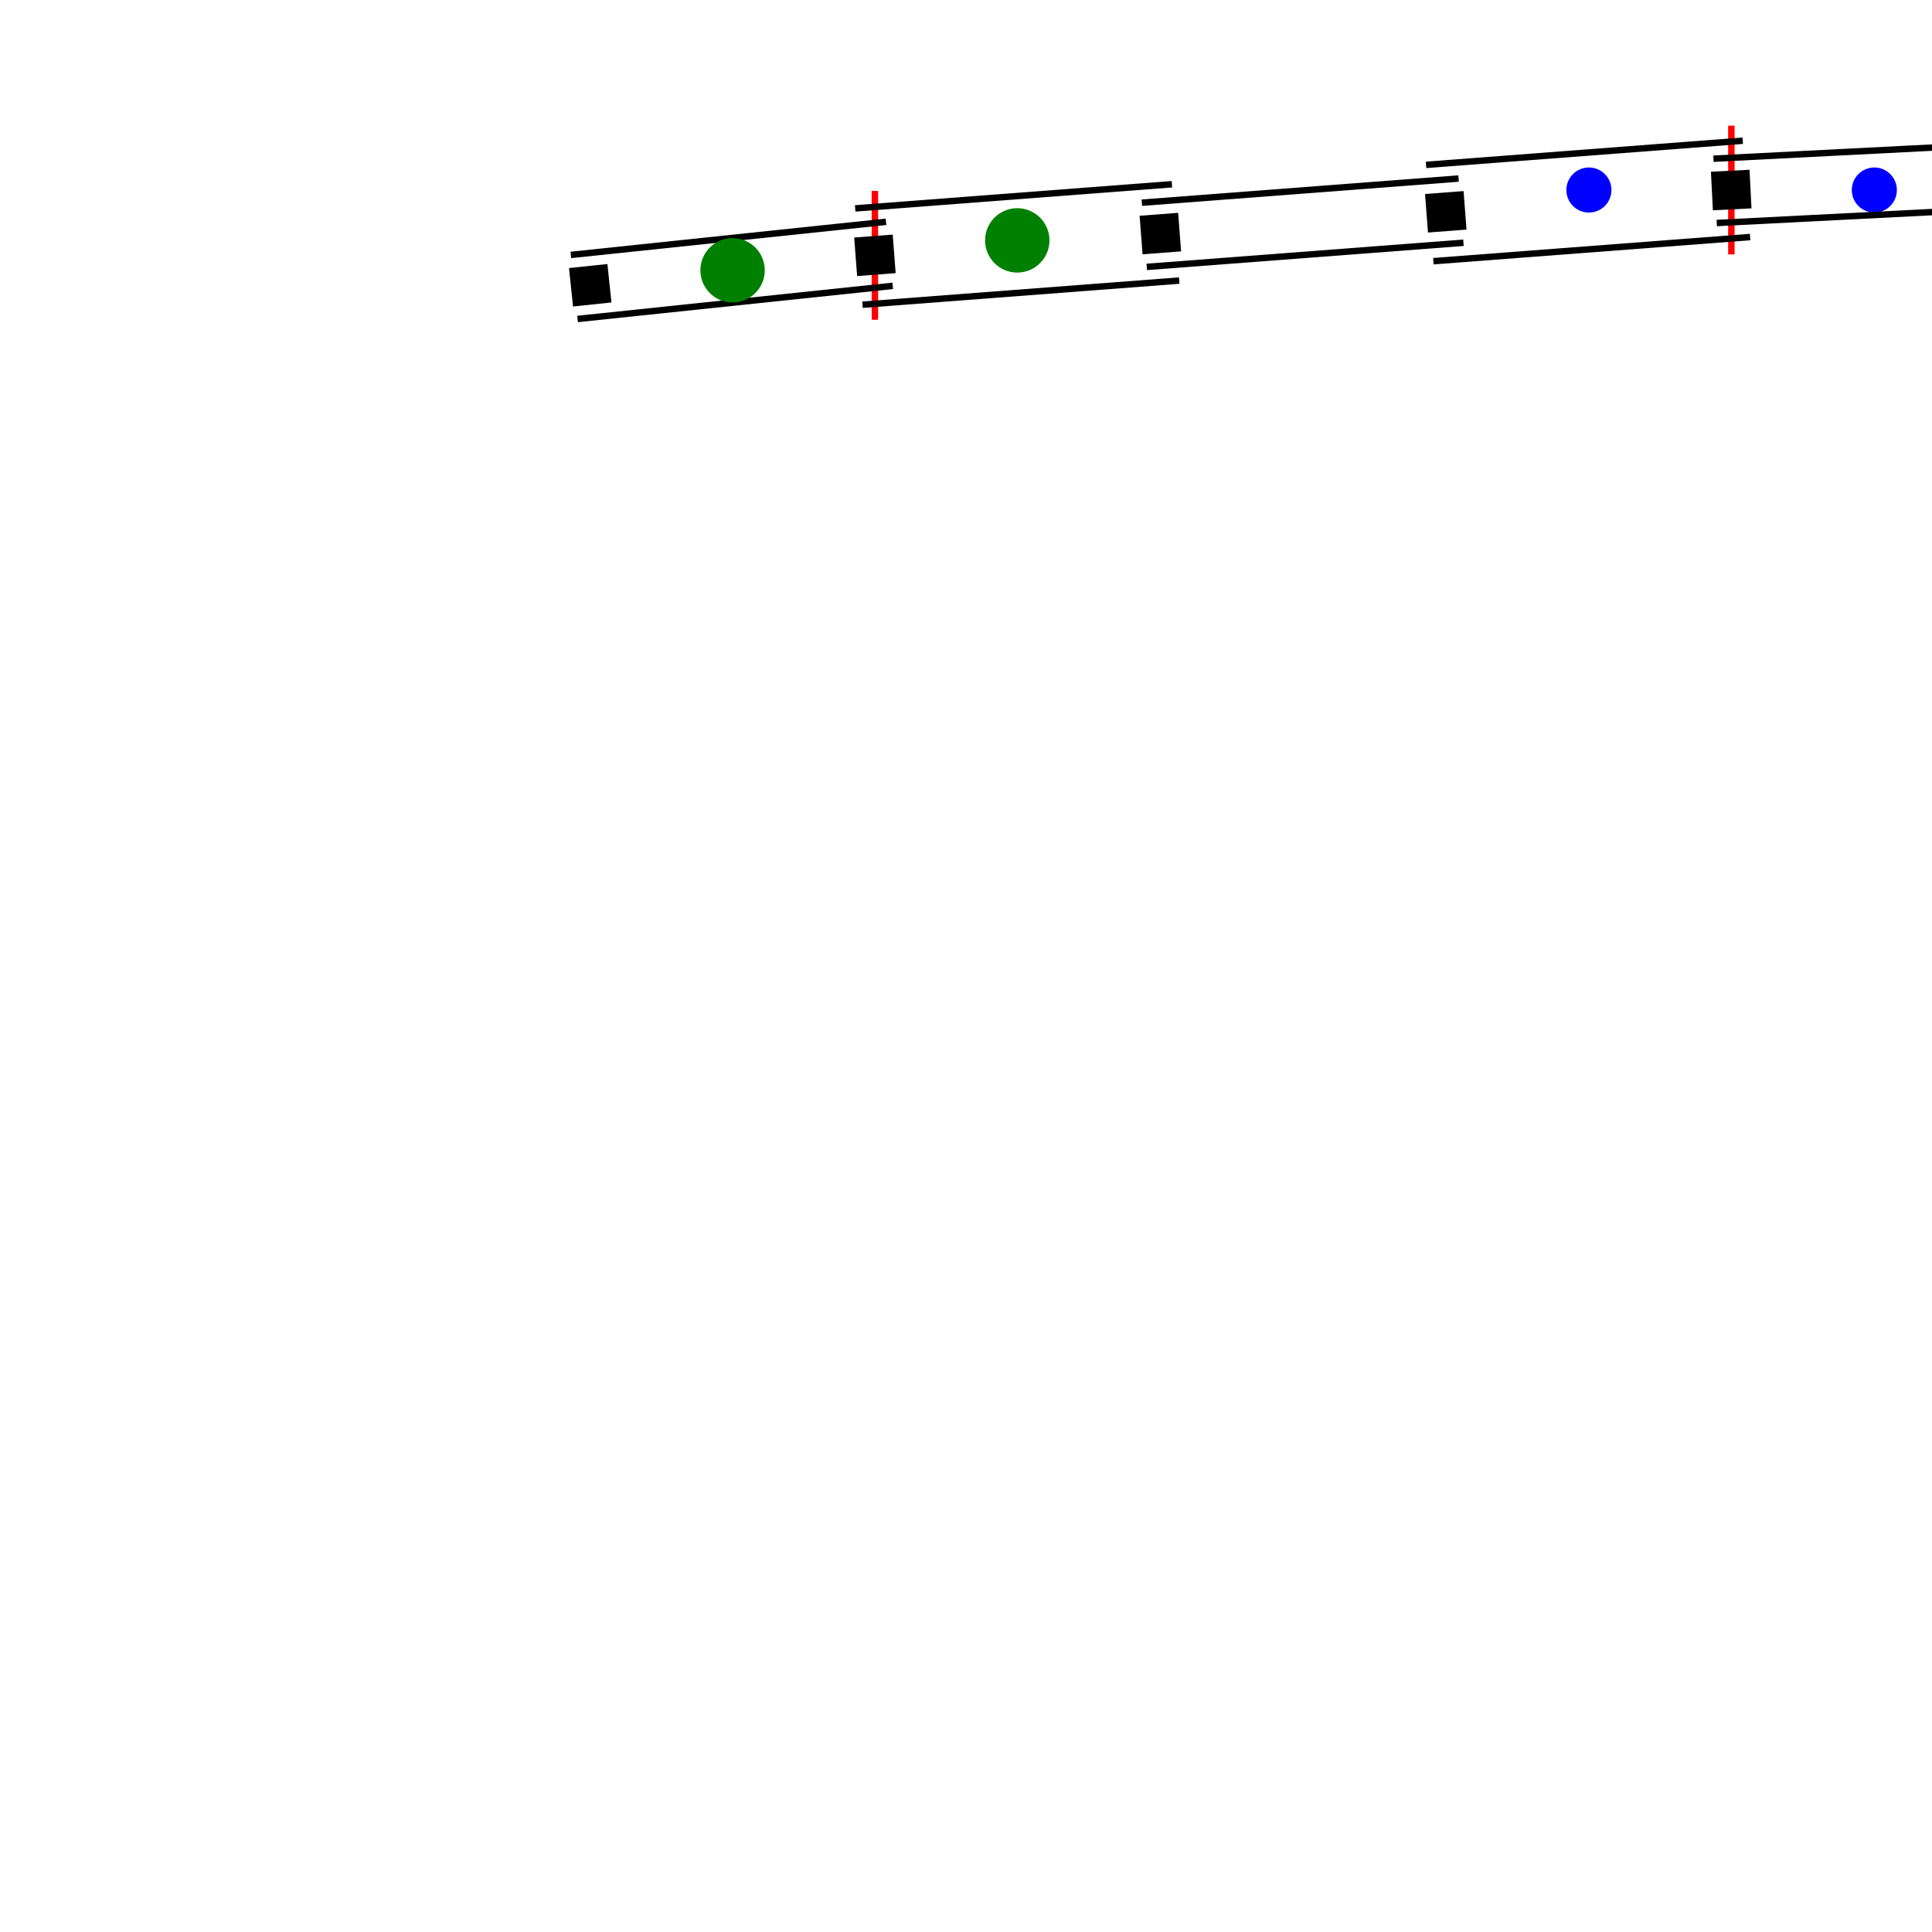
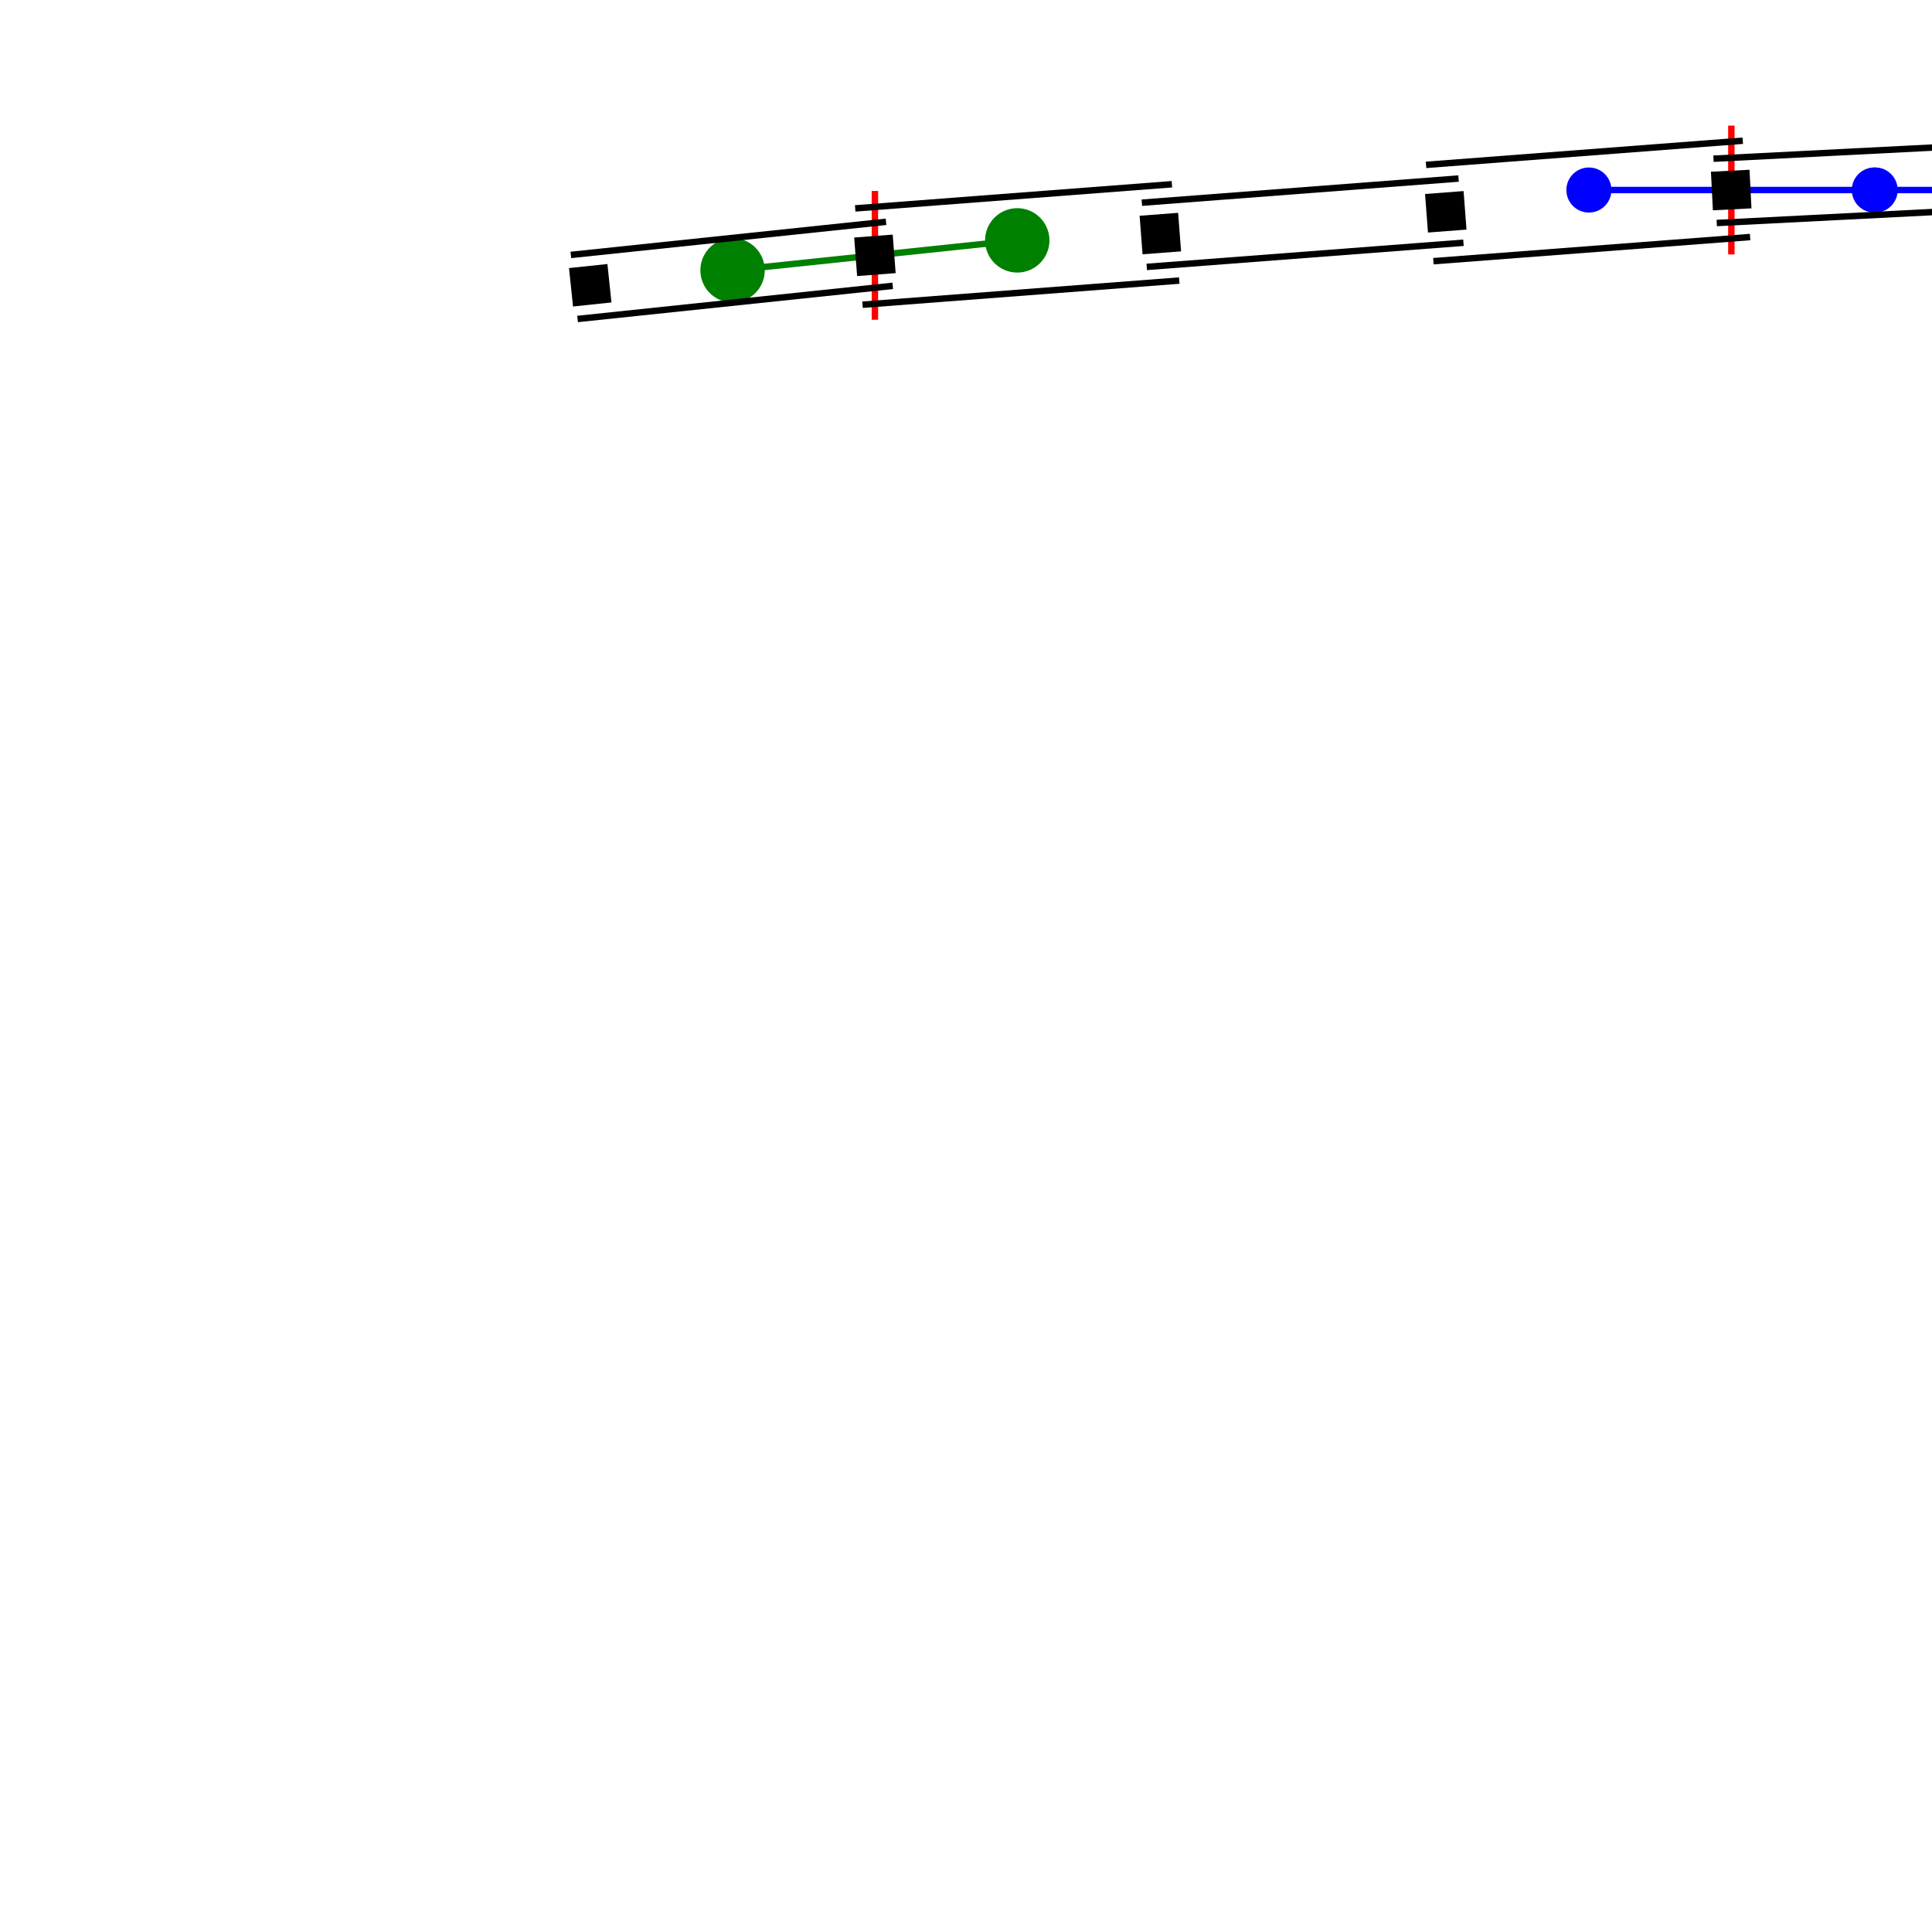
<svg xmlns="http://www.w3.org/2000/svg" width="600" height="600" viewBox="0 0 600 600">
  <defs>
</defs>
  <g>
    <path d="M271.713,59.297 L271.713,99.297" stroke="red" stroke-width="2px" />
    <path d="M537.689,39.014 L537.689,79.014" stroke="red" stroke-width="2px" />
-     <circle cx="493.448" cy="59.014" r="7" fill="blue" />
-     <circle cx="582.091" cy="59.014" r="7" fill="blue" />
+     <g fill="green">
+       <path d="M227.506,83.943 L315.919,74.651" stroke-width="2px" stroke="green" />
+       <circle cx="227.506" cy="83.943" r="10" />
+       <circle cx="315.919" cy="74.651" r="10" />
+     </g>
+     <g>
+       <circle cx="493.448" cy="59.014" r="7" fill="blue" />
+       <path d="M493.448,59.014 L582.348,59.014" stroke="blue" stroke-width="2px" />
+       <circle cx="582.348" cy="59.014" r="7" fill="blue" />
+       <circle cx="582.091" cy="59.014" r="7" fill="blue" />
+       <path d="M582.091,59.014 L670.991,59.014" stroke="blue" stroke-width="2px" />
+       <circle cx="670.991" cy="59.014" r="7" fill="blue" />
+     </g>
    <g fill="black" stroke="black" stroke-width="2px">
      <g transform="rotate(-6, 183.3, 88.58963)">
        <rect x="178.3" y="83.59" width="10" height="10" />
      </g>
      <g transform="rotate(-4.361359, 271.713, 79.29705)">
        <rect x="266.713" y="74.297" width="10" height="10" />
      </g>
      <g transform="rotate(-4.360964, 360.3556, 72.53651)">
        <rect x="355.356" y="67.537" width="10" height="10" />
      </g>
      <g transform="rotate(-4.360175, 448.9982, 65.77658)">
        <rect x="443.998" y="60.777" width="10" height="10" />
      </g>
      <g transform="rotate(-2.907124, 537.6409, 59.01787)">
        <rect x="532.641" y="54.018" width="10" height="10" />
      </g>
      <g transform="rotate(-2.907359, 626.4265, 54.50912)">
        <rect x="621.426" y="49.509" width="10" height="10" />
      </g>
    </g>
    <g fill="black" stroke="black" stroke-width="2px">
      <g transform="rotate(-6, 183.3, 88.58963)">
        <path d="M178.3,78.59 L276.713,78.59" />
        <path d="M178.3,98.59 L276.713,98.59" />
      </g>
      <g transform="rotate(-4.361359, 271.713, 79.29705)">
        <path d="M266.713,64.297 L365.356,64.297" />
        <path d="M266.713,94.297 L365.356,94.297" />
      </g>
      <g transform="rotate(-4.360964, 360.3556, 72.53651)">
        <path d="M355.356,62.537 L453.998,62.537" />
        <path d="M355.356,82.537 L453.998,82.537" />
      </g>
      <g transform="rotate(-4.360175, 448.9982, 65.77658)">
        <path d="M443.998,50.777 L542.641,50.777" />
        <path d="M443.998,80.777 L542.641,80.777" />
      </g>
      <g transform="rotate(-2.907124, 537.6409, 59.01787)">
        <path d="M532.641,49.018 L631.426,49.018" />
        <path d="M532.641,69.018 L631.426,69.018" />
      </g>
    </g>
-     <g fill="green">
-       <circle cx="227.506" cy="83.943" r="10" />
-       <circle cx="315.919" cy="74.651" r="10" />
-     </g>
  </g>
</svg>
